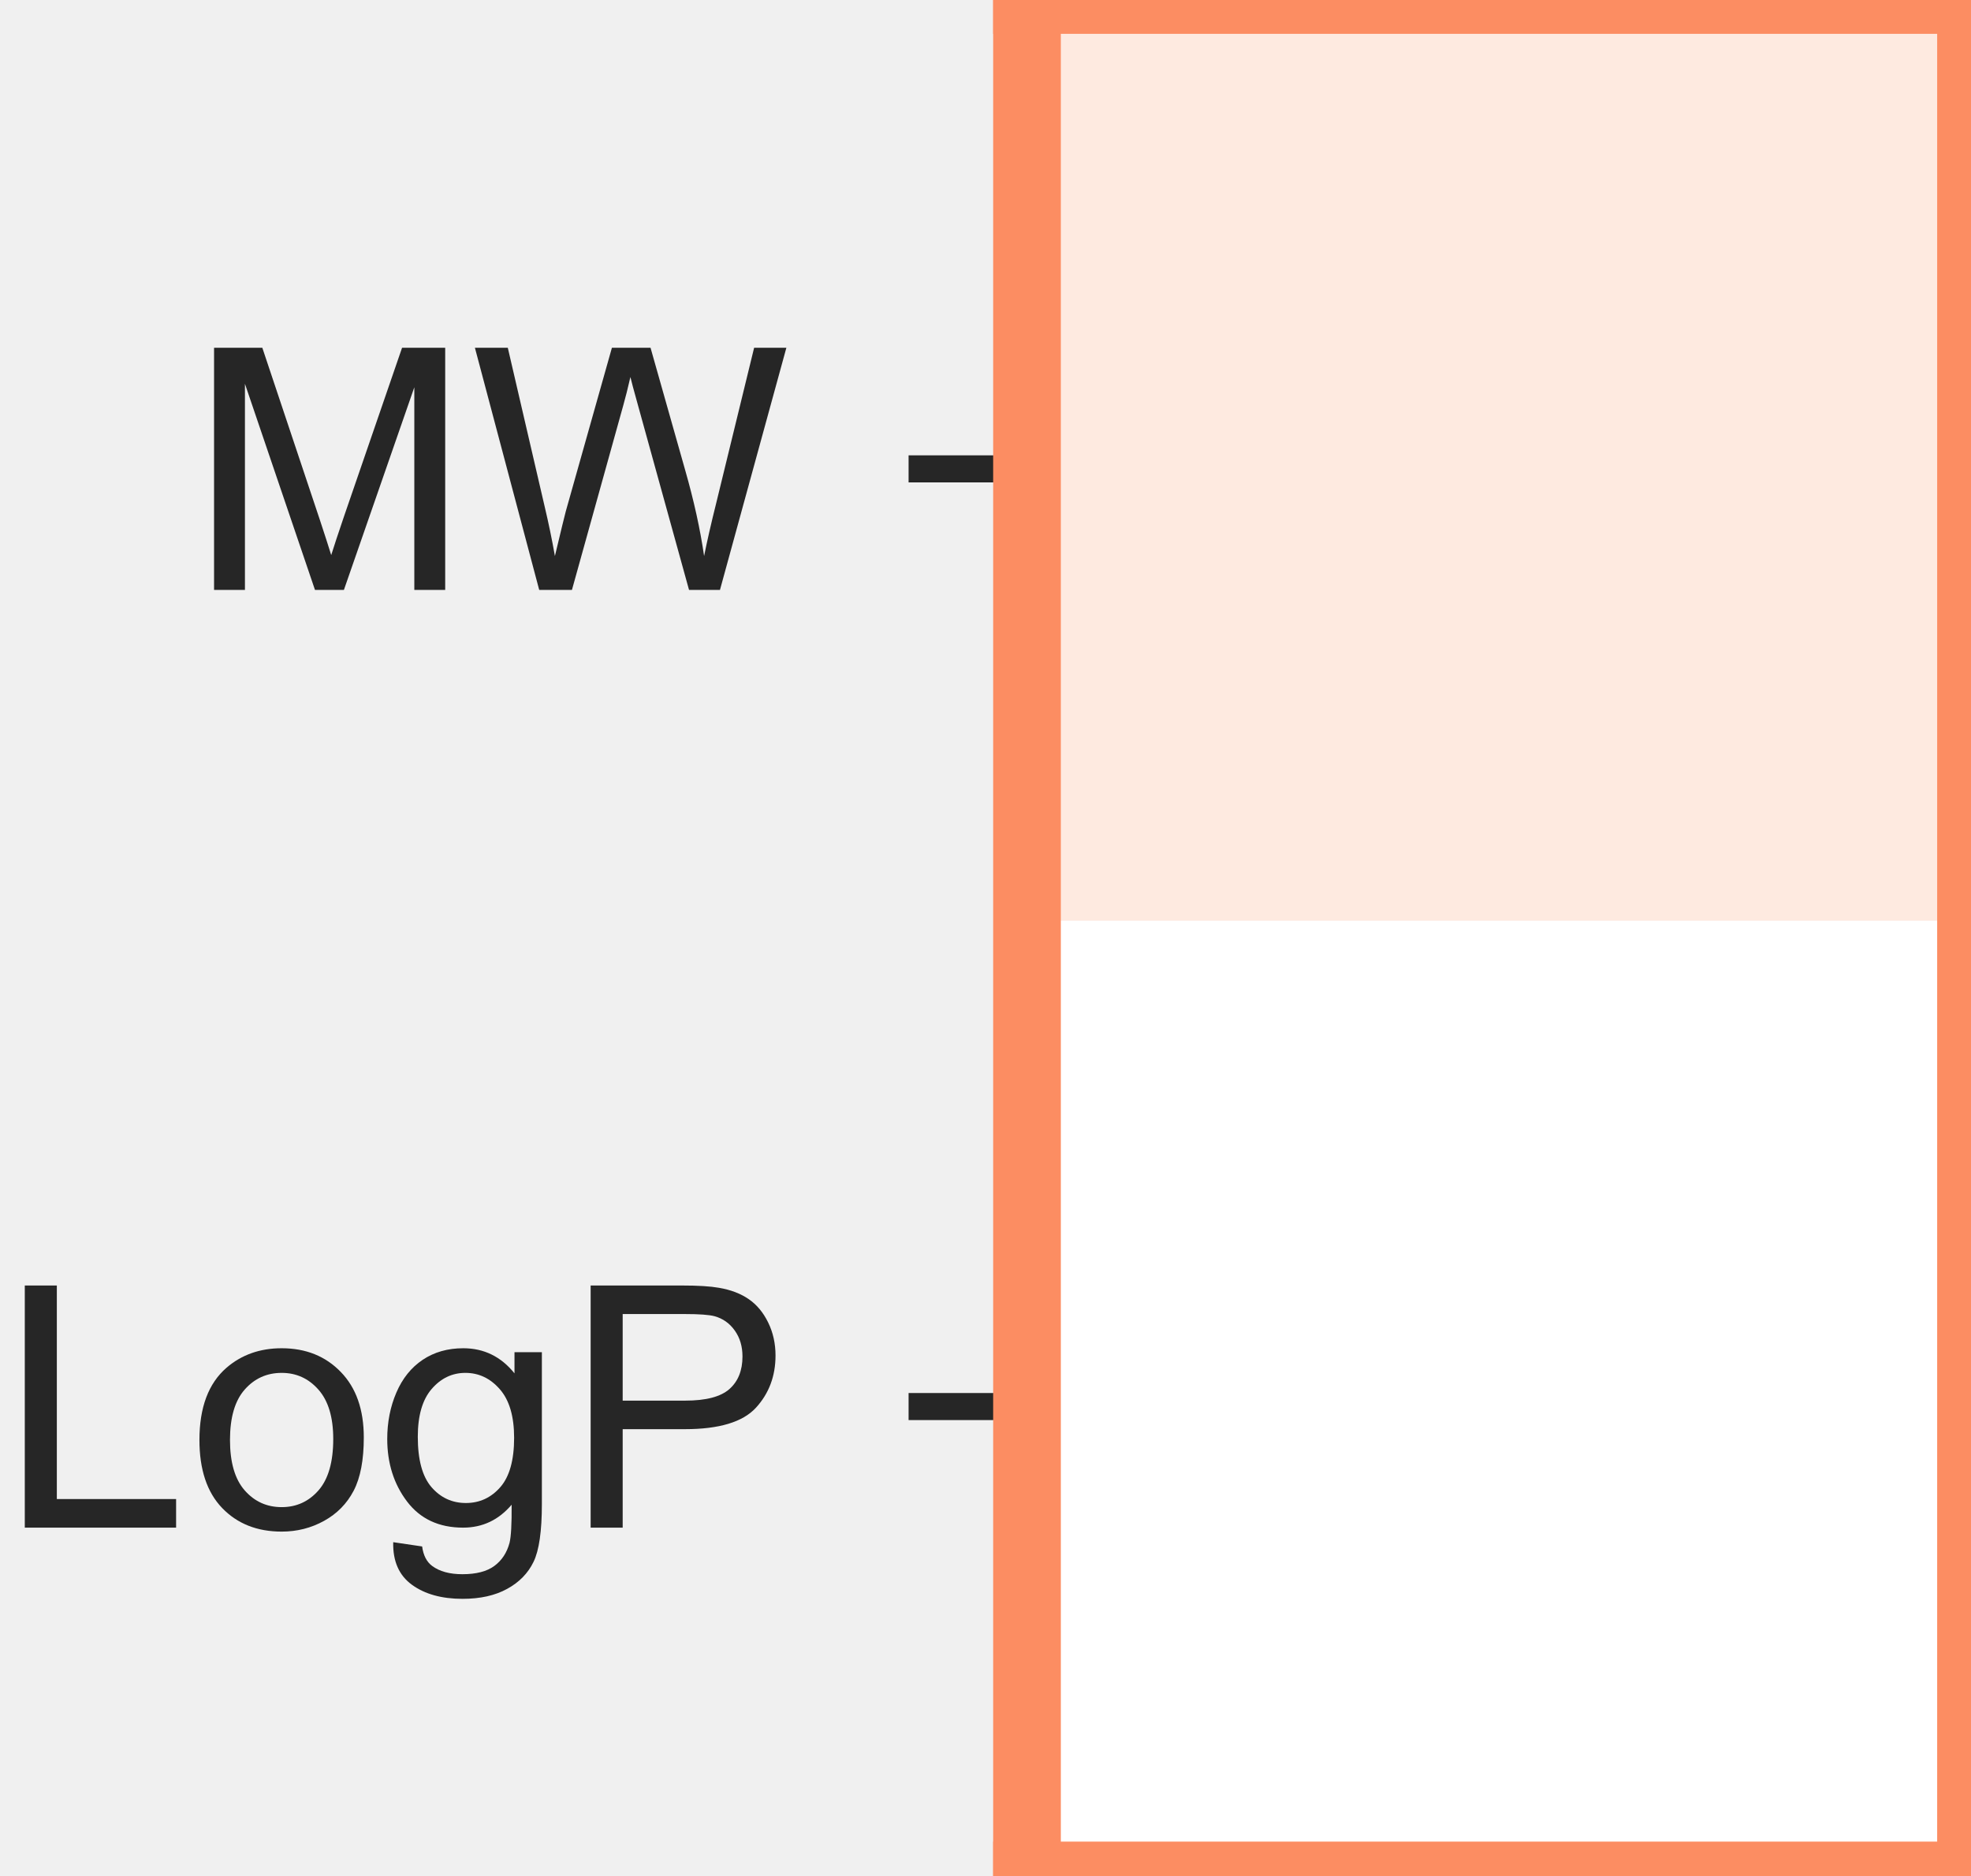
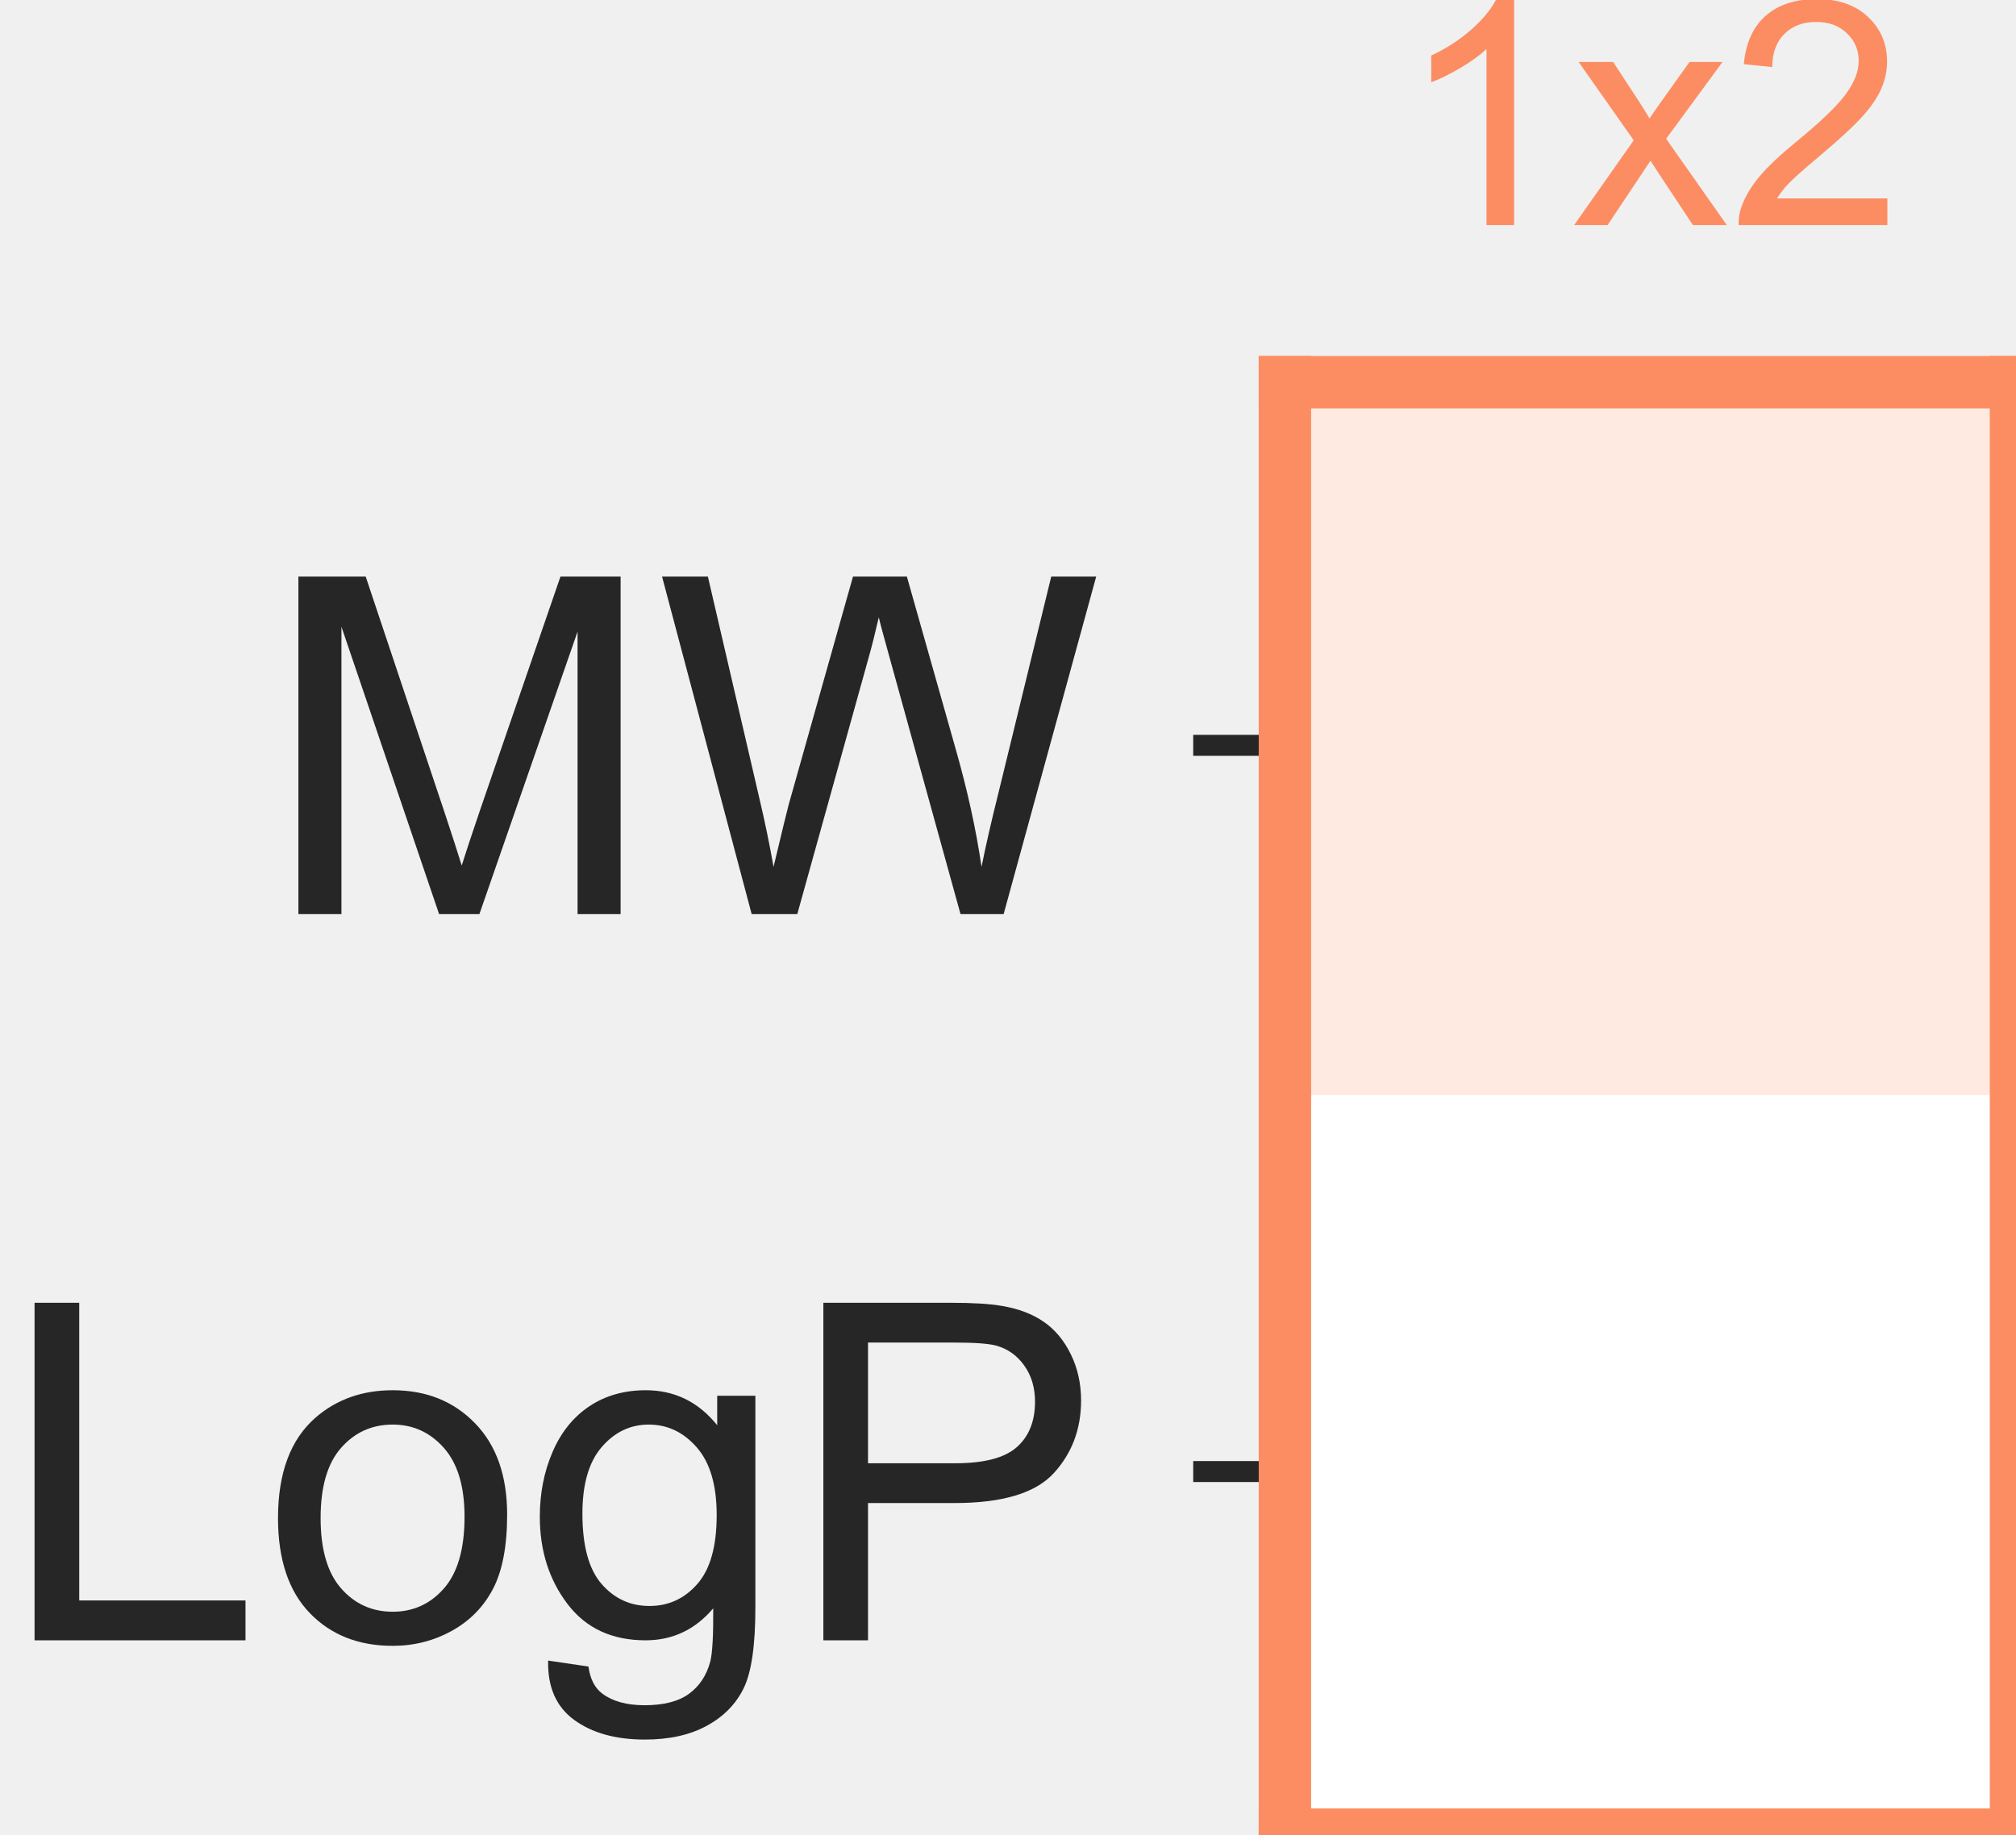
- <svg xmlns="http://www.w3.org/2000/svg" xmlns:xlink="http://www.w3.org/1999/xlink" width="58.253pt" height="55.44pt" viewBox="0 0 58.253 55.44" version="1.1">
+ <svg xmlns="http://www.w3.org/2000/svg" xmlns:xlink="http://www.w3.org/1999/xlink" width="76.936pt" height="70.029pt" viewBox="0 0 76.936 70.029" version="1.1">
  <defs>
    <style type="text/css">*{stroke-linejoin: round; stroke-linecap: butt}</style>
  </defs>
  <g id="figure_1">
    <g id="patch_1">
-       <path d="M 0 55.44  L 58.253 55.44  L 58.253 0  L 0 0  L 0 55.44  z " style="fill: none" />
+       <path d="M 0 70.029  L 76.936 70.029  L 76.936 0  L 0 0  L 0 70.029  z " style="fill: none" />
    </g>
    <g id="axes_1">
      <g id="patch_2">
-         <path d="M 30.353 55.44  L 58.253 55.44  L 58.253 -0  L 30.353 -0  L 30.353 55.44  z " style="fill: none" />
+         <path d="M 49.036 70.029  L 76.936 70.029  L 76.936 14.589  L 49.036 14.589  L 49.036 70.029  z " style="fill: none" />
      </g>
      <g id="matplotlib.axis_1" />
      <g id="matplotlib.axis_2">
        <g id="ytick_1">
          <g id="line2d_1">
            <defs>
-               <path id="m5845a7d77e" d="M 0 0  L -3.5 0  " style="stroke: #262626; stroke-width: 0.8" />
+               <path id="m77e88c840e" d="M 0 0  L -3.5 0  " style="stroke: #262626; stroke-width: 0.8" />
            </defs>
            <g>
-               <use xlink:href="#m5845a7d77e" x="30.353" y="41.58" style="fill: #262626; stroke: #262626; stroke-width: 0.8" />
+               <use xlink:href="#m77e88c840e" x="49.036" y="56.169" style="fill: #262626; stroke: #262626; stroke-width: 0.8" />
            </g>
          </g>
          <g id="text_1">
-             <g style="fill: #262626" transform="translate(0 45.15891) scale(0.1 -0.1)">
+             <g style="fill: #262626" transform="translate(0 62.61141) scale(0.18 -0.18)">
              <defs>
                <path id="ArialMT-4c" d="M 469 0  L 469 4581  L 1075 4581  L 1075 541  L 3331 541  L 3331 0  L 469 0  z " transform="scale(0.015625)" />
                <path id="ArialMT-6f" d="M 213 1659  Q 213 2581 725 3025  Q 1153 3394 1769 3394  Q 2453 3394 2887 2945  Q 3322 2497 3322 1706  Q 3322 1066 3130 698  Q 2938 331 2570 128  Q 2203 -75 1769 -75  Q 1072 -75 642 372  Q 213 819 213 1659  z M 791 1659  Q 791 1022 1069 705  Q 1347 388 1769 388  Q 2188 388 2466 706  Q 2744 1025 2744 1678  Q 2744 2294 2464 2611  Q 2184 2928 1769 2928  Q 1347 2928 1069 2612  Q 791 2297 791 1659  z " transform="scale(0.015625)" />
                <path id="ArialMT-67" d="M 319 -275  L 866 -356  Q 900 -609 1056 -725  Q 1266 -881 1628 -881  Q 2019 -881 2231 -725  Q 2444 -569 2519 -288  Q 2563 -116 2559 434  Q 2191 0 1641 0  Q 956 0 581 494  Q 206 988 206 1678  Q 206 2153 378 2554  Q 550 2956 876 3175  Q 1203 3394 1644 3394  Q 2231 3394 2613 2919  L 2613 3319  L 3131 3319  L 3131 450  Q 3131 -325 2973 -648  Q 2816 -972 2473 -1159  Q 2131 -1347 1631 -1347  Q 1038 -1347 672 -1080  Q 306 -813 319 -275  z M 784 1719  Q 784 1066 1043 766  Q 1303 466 1694 466  Q 2081 466 2343 764  Q 2606 1063 2606 1700  Q 2606 2309 2336 2618  Q 2066 2928 1684 2928  Q 1309 2928 1046 2623  Q 784 2319 784 1719  z " transform="scale(0.015625)" />
                <path id="ArialMT-50" d="M 494 0  L 494 4581  L 2222 4581  Q 2678 4581 2919 4538  Q 3256 4481 3484 4323  Q 3713 4166 3852 3881  Q 3991 3597 3991 3256  Q 3991 2672 3619 2267  Q 3247 1863 2275 1863  L 1100 1863  L 1100 0  L 494 0  z M 1100 2403  L 2284 2403  Q 2872 2403 3119 2622  Q 3366 2841 3366 3238  Q 3366 3525 3220 3729  Q 3075 3934 2838 4000  Q 2684 4041 2272 4041  L 1100 4041  L 1100 2403  z " transform="scale(0.015625)" />
              </defs>
              <use xlink:href="#ArialMT-4c" />
              <use xlink:href="#ArialMT-6f" x="55.615" />
              <use xlink:href="#ArialMT-67" x="111.23" />
              <use xlink:href="#ArialMT-50" x="166.846" />
            </g>
          </g>
        </g>
        <g id="ytick_2">
          <g id="line2d_2">
            <g>
-               <use xlink:href="#m5845a7d77e" x="30.353" y="13.86" style="fill: #262626; stroke: #262626; stroke-width: 0.8" />
+               <use xlink:href="#m77e88c840e" x="49.036" y="28.449" style="fill: #262626; stroke: #262626; stroke-width: 0.8" />
            </g>
          </g>
          <g id="text_2">
-             <g style="fill: #262626" transform="translate(5.584375 17.43891) scale(0.1 -0.1)">
+             <g style="fill: #262626" transform="translate(10.05188 34.89141) scale(0.18 -0.18)">
              <defs>
                <path id="ArialMT-4d" d="M 475 0  L 475 4581  L 1388 4581  L 2472 1338  Q 2622 884 2691 659  Q 2769 909 2934 1394  L 4031 4581  L 4847 4581  L 4847 0  L 4263 0  L 4263 3834  L 2931 0  L 2384 0  L 1059 3900  L 1059 0  L 475 0  z " transform="scale(0.015625)" />
                <path id="ArialMT-57" d="M 1294 0  L 78 4581  L 700 4581  L 1397 1578  Q 1509 1106 1591 641  Q 1766 1375 1797 1488  L 2669 4581  L 3400 4581  L 4056 2263  Q 4303 1400 4413 641  Q 4500 1075 4641 1638  L 5359 4581  L 5969 4581  L 4713 0  L 4128 0  L 3163 3491  Q 3041 3928 3019 4028  Q 2947 3713 2884 3491  L 1913 0  L 1294 0  z " transform="scale(0.015625)" />
              </defs>
              <use xlink:href="#ArialMT-4d" />
              <use xlink:href="#ArialMT-57" x="83.301" />
            </g>
          </g>
        </g>
      </g>
      <g id="patch_3">
-         <path d="M 30.353 27.72  L 58.253 27.72  L 58.253 -0  L 30.353 -0  z " clip-path="url(#p5443b1fd4e)" style="fill: #feeae0; stroke: #ffffff; stroke-linejoin: miter" />
+         <path d="M 49.036 42.309  L 76.936 42.309  L 76.936 14.589  L 49.036 14.589  z " clip-path="url(#pa465da2c1b)" style="fill: #feeae0; stroke: #ffffff; stroke-linejoin: miter" />
      </g>
      <g id="patch_4">
-         <path d="M 30.353 55.44  L 58.253 55.44  L 58.253 27.72  L 30.353 27.72  z " clip-path="url(#p5443b1fd4e)" style="fill: #ffffff; stroke: #ffffff; stroke-linejoin: miter" />
+         <path d="M 49.036 70.029  L 76.936 70.029  L 76.936 42.309  L 49.036 42.309  z " clip-path="url(#pa465da2c1b)" style="fill: #ffffff; stroke: #ffffff; stroke-linejoin: miter" />
      </g>
      <g id="patch_5">
-         <path d="M 30.353 55.44  L 30.353 -0  " style="fill: none; stroke: #fc8d62; stroke-width: 2; stroke-linejoin: miter; stroke-linecap: square" />
+         <path d="M 49.036 70.029  L 49.036 14.589  " style="fill: none; stroke: #fc8d62; stroke-width: 2; stroke-linejoin: miter; stroke-linecap: square" />
      </g>
      <g id="patch_6">
-         <path d="M 58.253 55.44  L 58.253 -0  " style="fill: none; stroke: #fc8d62; stroke-width: 2; stroke-linejoin: miter; stroke-linecap: square" />
+         <path d="M 76.936 70.029  L 76.936 14.589  " style="fill: none; stroke: #fc8d62; stroke-width: 2; stroke-linejoin: miter; stroke-linecap: square" />
      </g>
      <g id="patch_7">
-         <path d="M 30.353 55.44  L 58.253 55.44  " style="fill: none; stroke: #fc8d62; stroke-width: 2; stroke-linejoin: miter; stroke-linecap: square" />
+         <path d="M 49.036 70.029  L 76.936 70.029  " style="fill: none; stroke: #fc8d62; stroke-width: 2; stroke-linejoin: miter; stroke-linecap: square" />
      </g>
      <g id="patch_8">
-         <path d="M 30.353 -0  L 58.253 -0  " style="fill: none; stroke: #fc8d62; stroke-width: 2; stroke-linejoin: miter; stroke-linecap: square" />
+         <path d="M 49.036 14.589  L 76.936 14.589  " style="fill: none; stroke: #fc8d62; stroke-width: 2; stroke-linejoin: miter; stroke-linecap: square" />
+       </g>
+       <g id="text_3">
+         <g style="fill: #fc8d62" transform="translate(53.3125 8.589375) scale(0.12 -0.12)">
+           <defs>
+             <path id="ArialMT-31" d="M 2384 0  L 1822 0  L 1822 3584  Q 1619 3391 1289 3197  Q 959 3003 697 2906  L 697 3450  Q 1169 3672 1522 3987  Q 1875 4303 2022 4600  L 2384 4600  L 2384 0  z " transform="scale(0.015625)" />
+             <path id="ArialMT-78" d="M 47 0  L 1259 1725  L 138 3319  L 841 3319  L 1350 2541  Q 1494 2319 1581 2169  Q 1719 2375 1834 2534  L 2394 3319  L 3066 3319  L 1919 1756  L 3153 0  L 2463 0  L 1781 1031  L 1600 1309  L 728 0  L 47 0  z " transform="scale(0.015625)" />
+             <path id="ArialMT-32" d="M 3222 541  L 3222 0  L 194 0  Q 188 203 259 391  Q 375 700 629 1000  Q 884 1300 1366 1694  Q 2113 2306 2375 2664  Q 2638 3022 2638 3341  Q 2638 3675 2398 3904  Q 2159 4134 1775 4134  Q 1369 4134 1125 3890  Q 881 3647 878 3216  L 300 3275  Q 359 3922 746 4261  Q 1134 4600 1788 4600  Q 2447 4600 2831 4234  Q 3216 3869 3216 3328  Q 3216 3053 3103 2787  Q 2991 2522 2730 2228  Q 2469 1934 1863 1422  Q 1356 997 1212 845  Q 1069 694 975 541  L 3222 541  z " transform="scale(0.015625)" />
+           </defs>
+           <use xlink:href="#ArialMT-31" />
+           <use xlink:href="#ArialMT-78" x="55.615" />
+           <use xlink:href="#ArialMT-32" x="105.615" />
+         </g>
      </g>
    </g>
  </g>
  <defs>
-     <clipPath id="p5443b1fd4e">
-       <rect x="30.353" y="-0" width="27.9" height="55.44" />
+     <clipPath id="pa465da2c1b">
+       <rect x="49.036" y="14.589" width="27.9" height="55.44" />
    </clipPath>
  </defs>
</svg>
